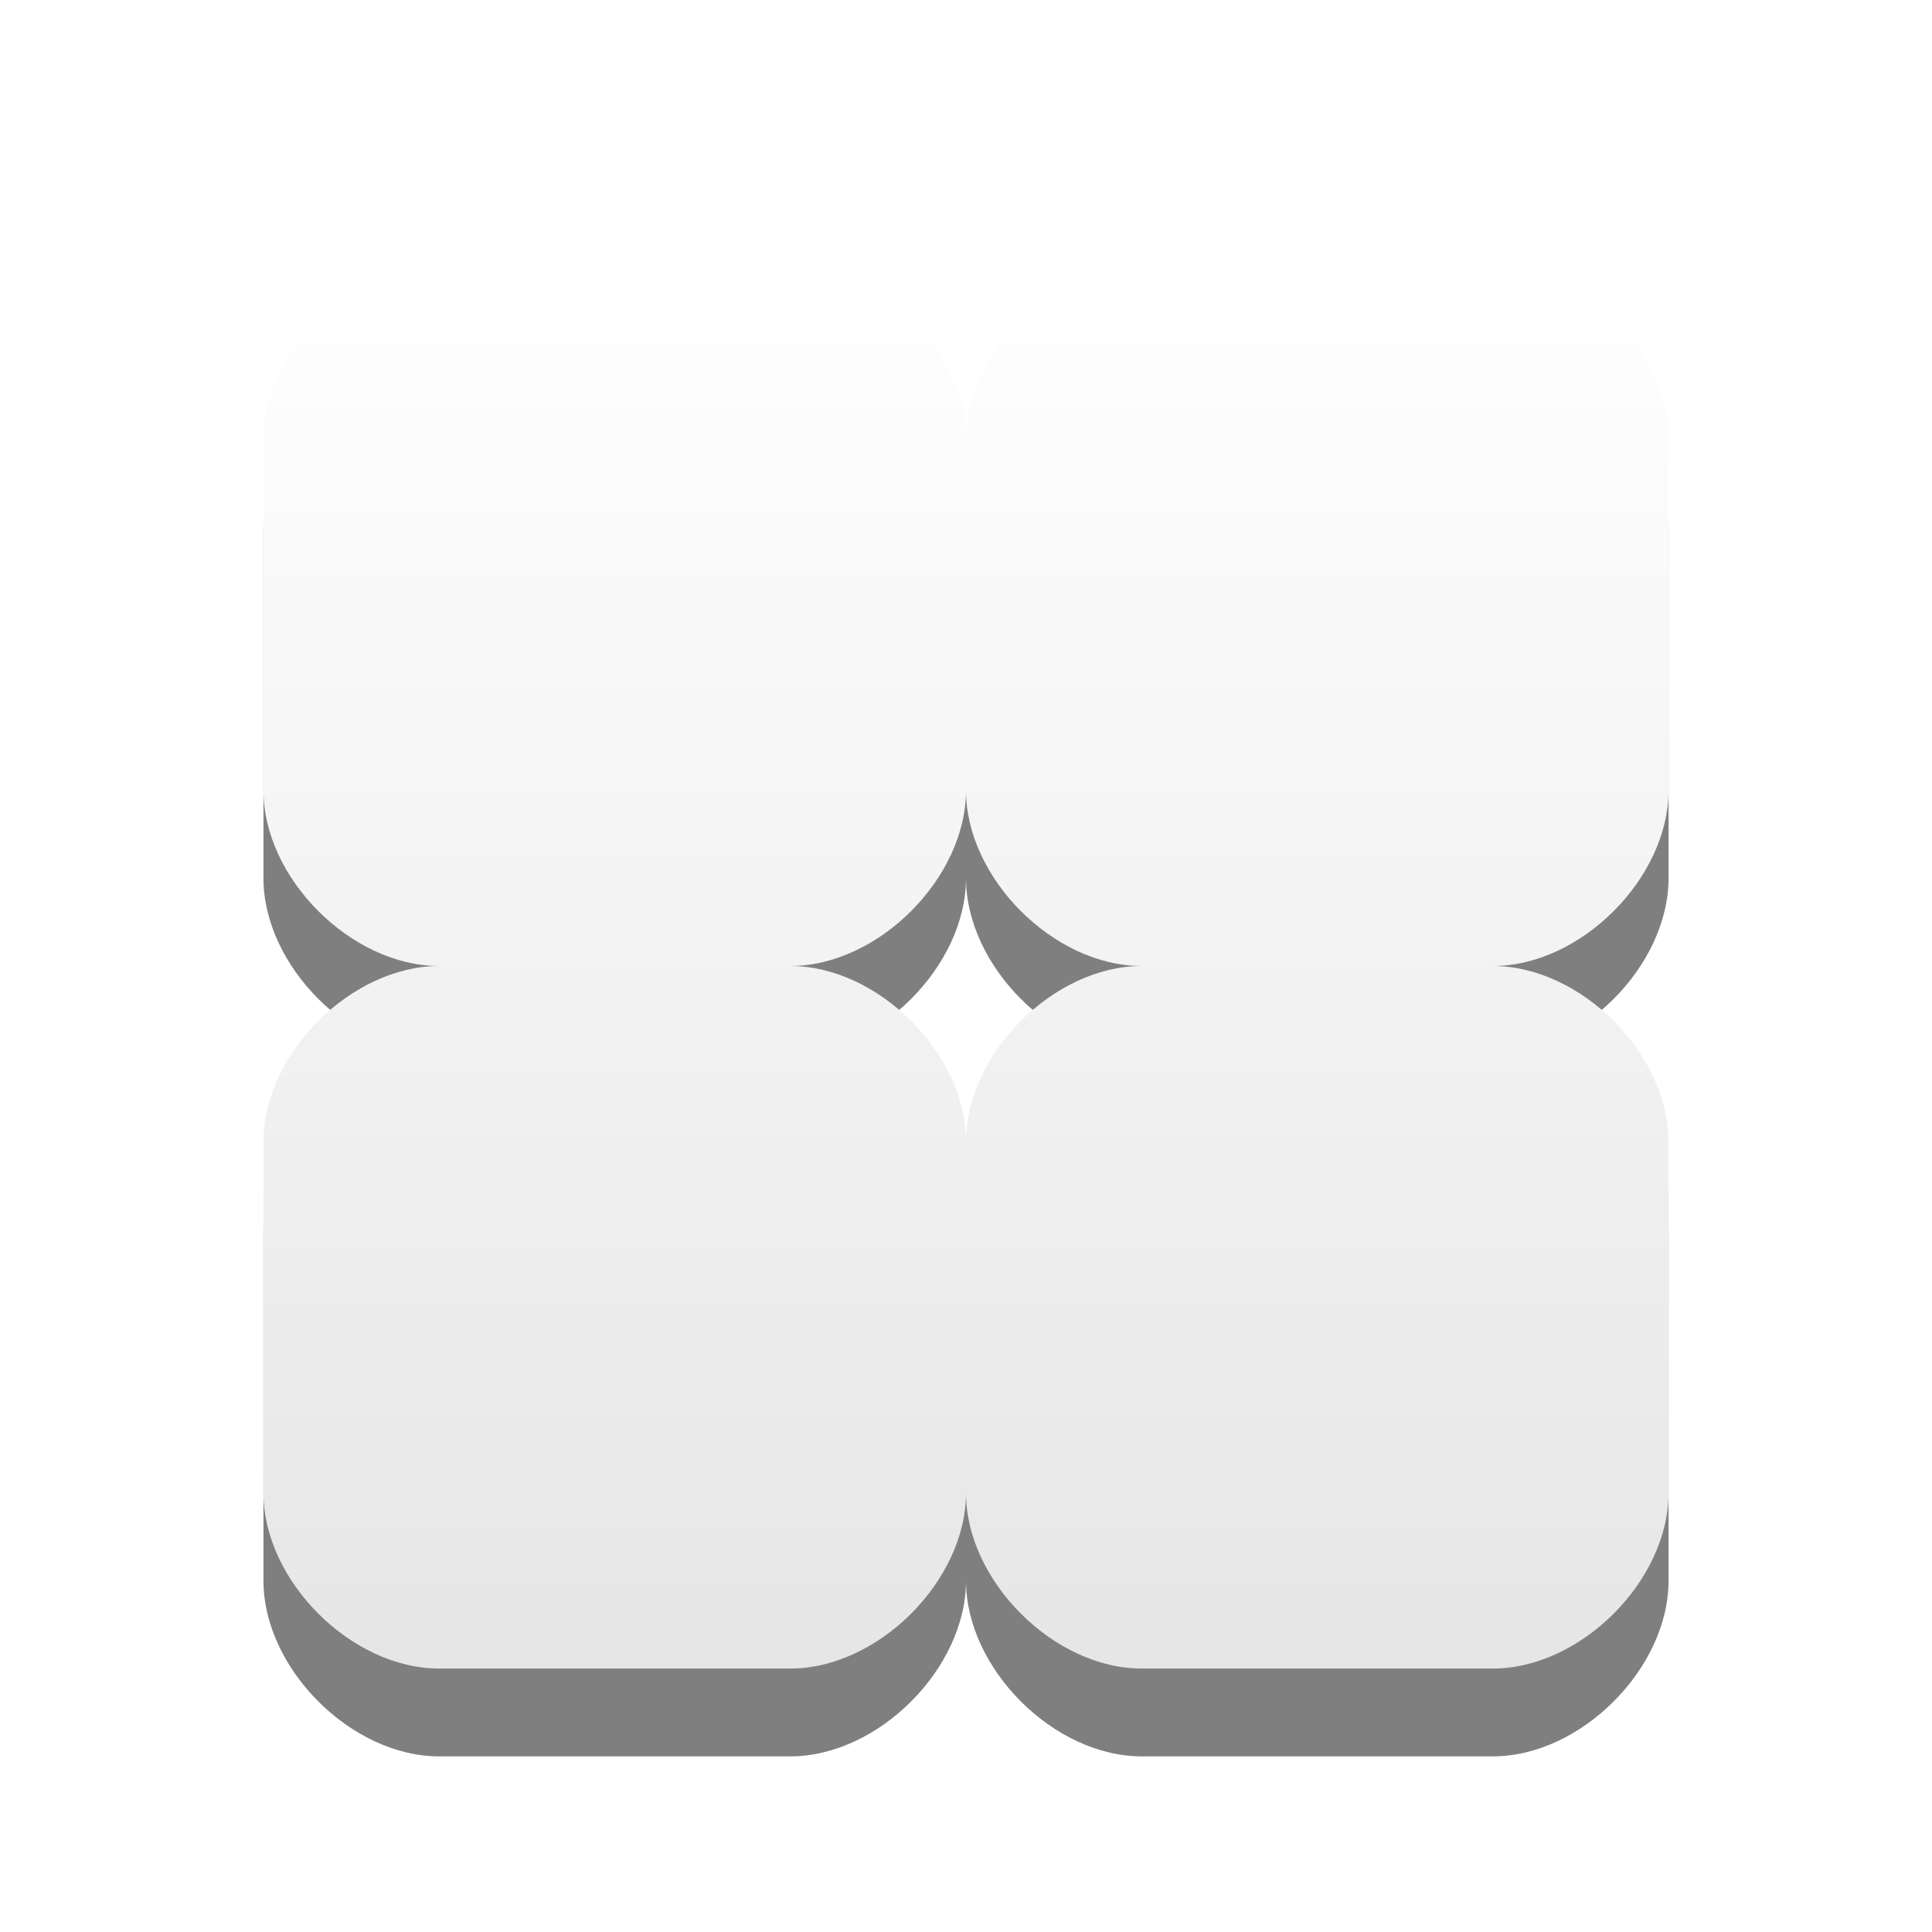
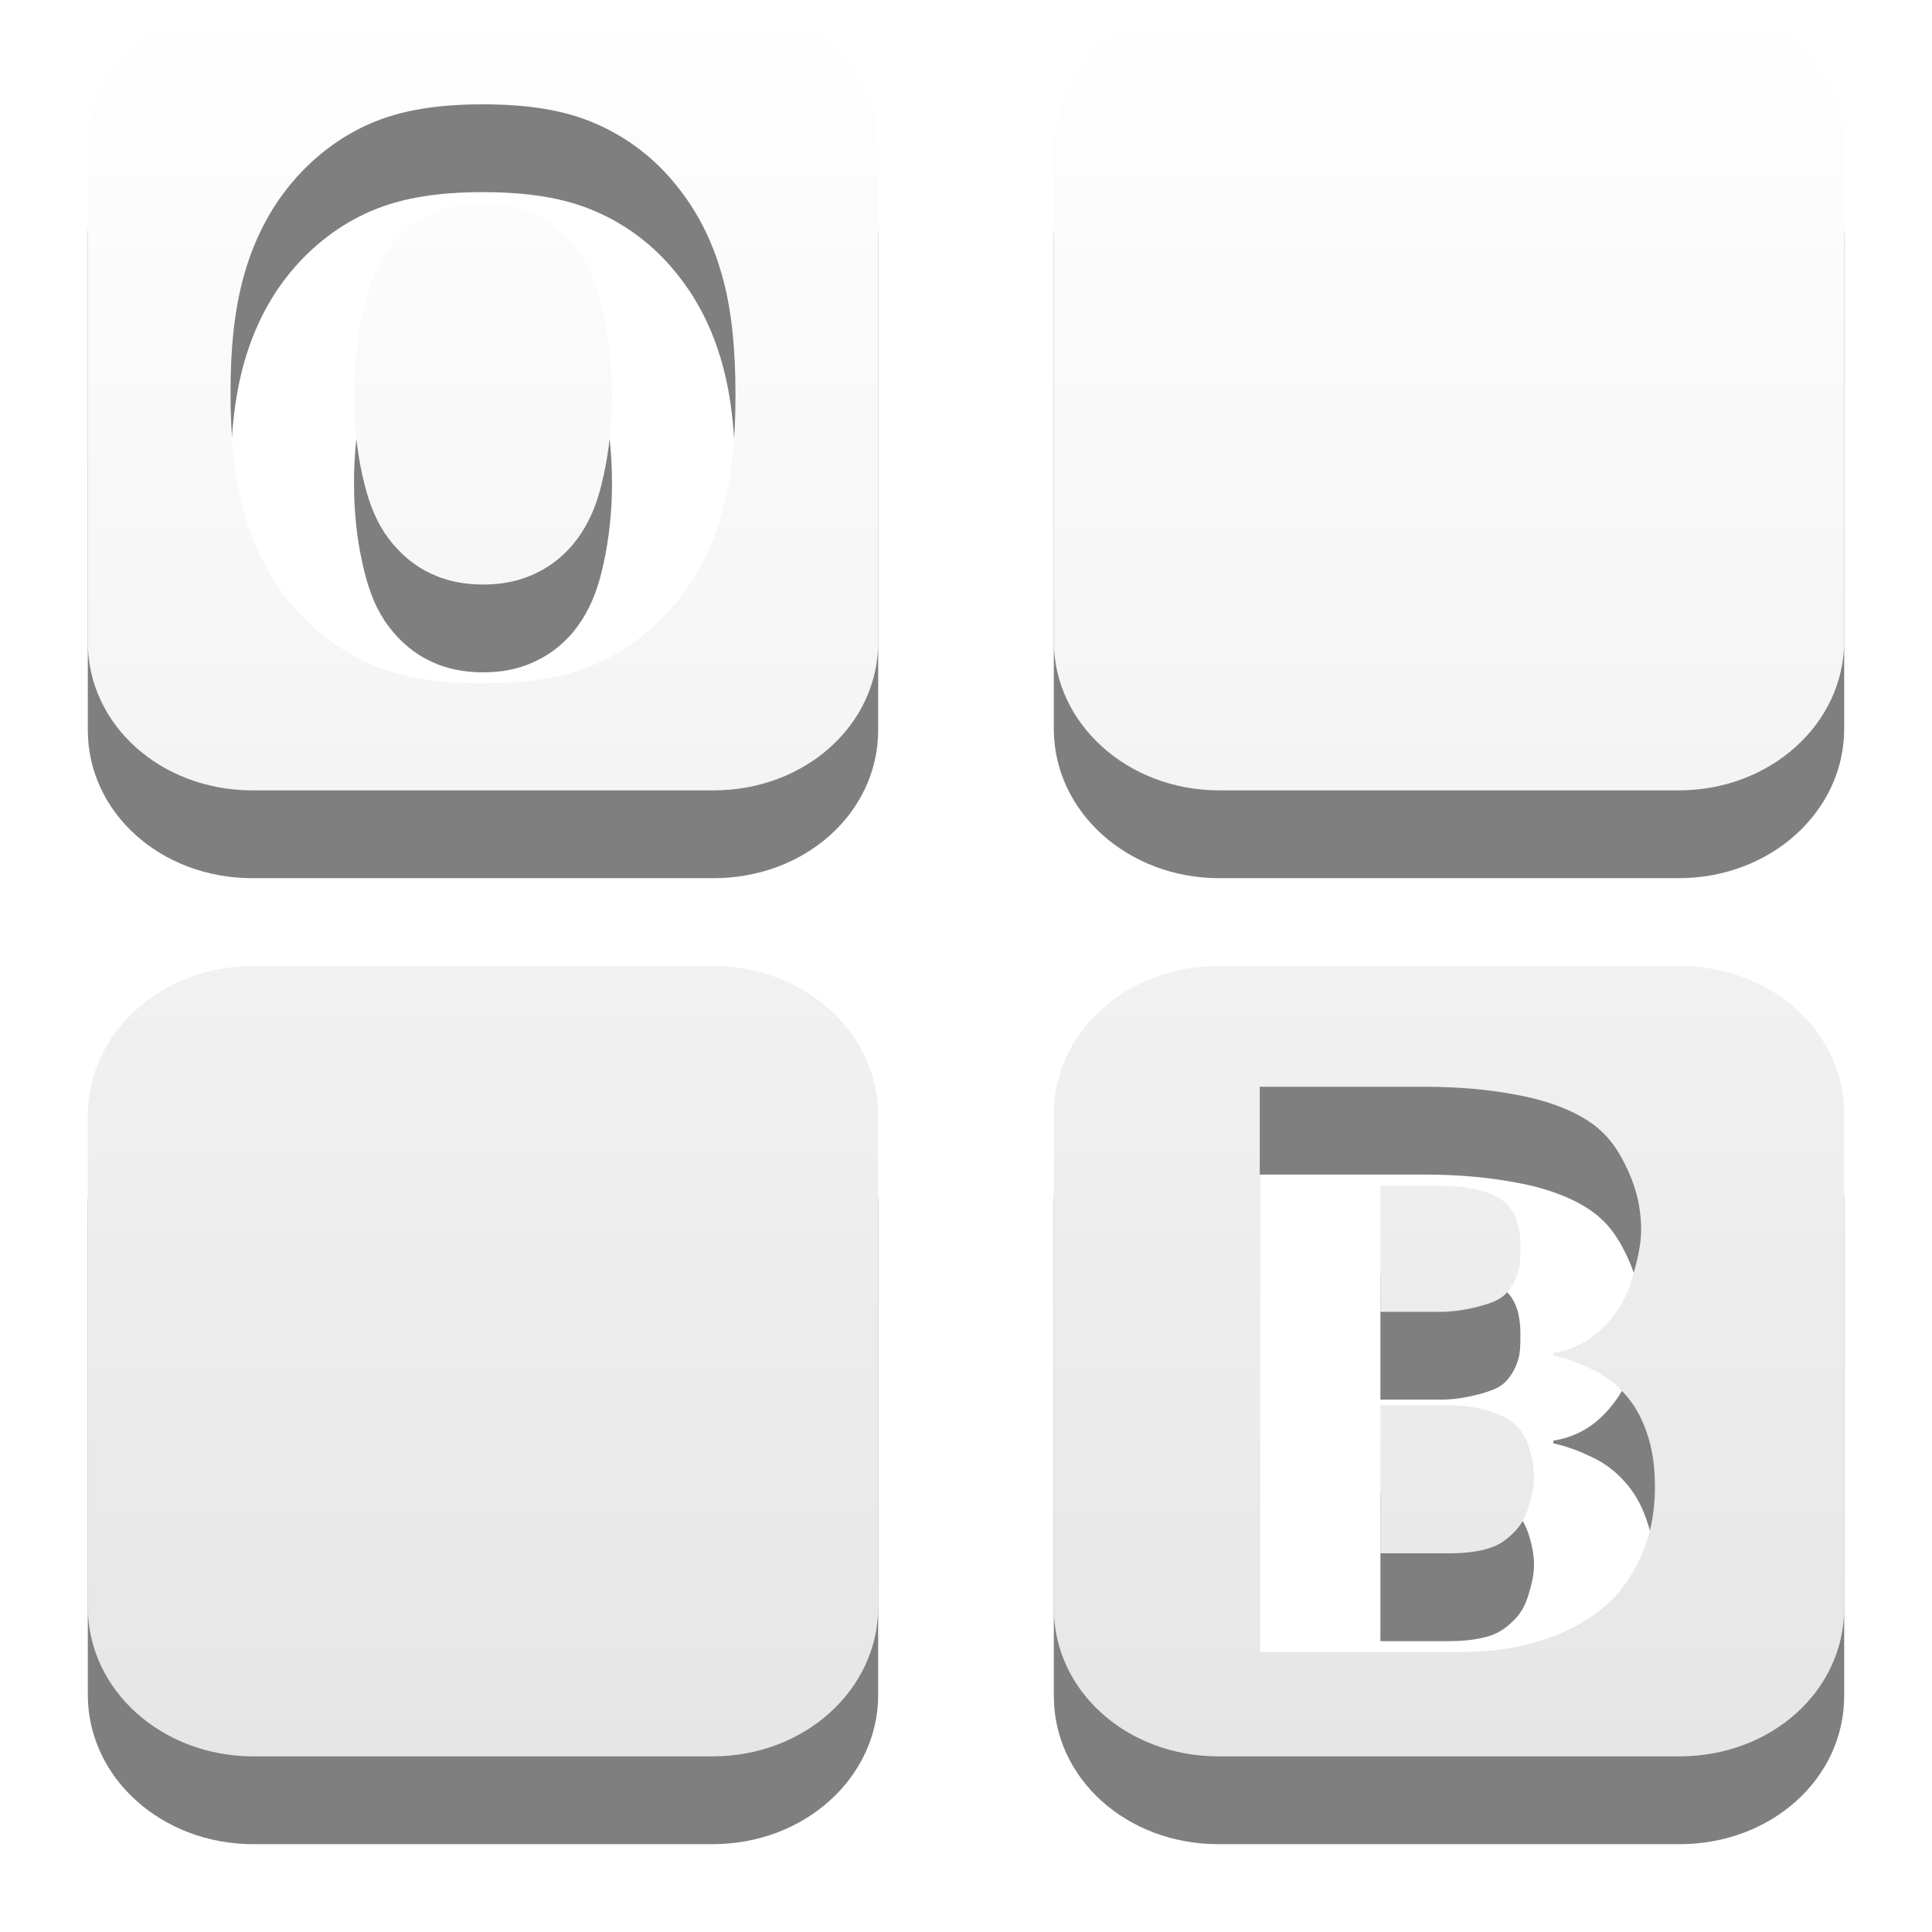
<svg xmlns="http://www.w3.org/2000/svg" xmlns:xlink="http://www.w3.org/1999/xlink" version="1.0" width="22" height="22" id="svg3239">
  <defs id="defs3241">
    <linearGradient id="linearGradient3678">
      <stop style="stop-color:#ffffff;stop-opacity:1;" offset="0" id="stop3680" />
      <stop style="stop-color:#e6e6e6;stop-opacity:1;" offset="1" id="stop3682" />
    </linearGradient>
    <linearGradient xlink:href="#linearGradient3678" id="linearGradient3073" x1="11" y1="3" x2="11" y2="19" gradientUnits="userSpaceOnUse" />
+     <linearGradient xlink:href="#linearGradient3678" id="linearGradient2990" gradientUnits="userSpaceOnUse" x1="11" y1="3" x2="11" y2="19" gradientTransform="translate(21,12)" />
+     <linearGradient xlink:href="#linearGradient3678" id="linearGradient3795" x1="11" y1="1" x2="11" y2="21" gradientUnits="userSpaceOnUse" gradientTransform="translate(0,-1)" />
  </defs>
-   <g id="g3075">
-     <path d="m 13,12 c -1,0 -2,1 -2,2 l 0,4 c 0,1 1,2 2,2 l 4,0 c 1,0 2,-1 2,-2 l 0,-4 c 0,-1 -1,-2 -2,-2 z m -8,0 c -1,0 -2,1 -2,2 l 0,4 c 0,1 1,2 2,2 l 4,0 C 10,20 11,19 11,18 l 0,-4 c 0,-1 -1,-2 -2,-2 z m 8,-8 c -1,0 -2,1 -2,2 l 0,4 c 0,1 1,2 2,2 l 4,0 c 1,0 2,-1 2,-2 L 19,6 C 19,5 18,4 17,4 z M 5,4 C 4,4 3,5 3,6 l 0,4 c 0,1 1,2 2,2 l 4,0 c 1,0 2,-1 2,-2 L 11,6 C 11,5 10,4 9,4 z" style="opacity:0.5;fill:#000000;fill-opacity:1;fill-rule:nonzero;stroke:none;stroke-width:1;marker:none;visibility:visible;display:inline;overflow:visible;enable-background:accumulate" id="path2998-6" />
-     <path d="m 13,11 c -1,0 -2,1 -2,2 l 0,4 c 0,1 1,2 2,2 l 4,0 c 1,0 2,-1 2,-2 l 0,-4 c 0,-1 -1,-2 -2,-2 z m -8,0 c -1,0 -2,1 -2,2 l 0,4 c 0,1 1,2 2,2 l 4,0 c 1,0 2,-1 2,-2 l 0,-4 c 0,-1 -1,-2 -2,-2 z m 8,-8 c -1,0 -2,1 -2,2 l 0,4 c 0,1 1,2 2,2 l 4,0 c 1,0 2,-1 2,-2 L 19,5 C 19,4 18,3 17,3 z M 5,3 C 4,3 3,4 3,5 l 0,4 c 0,1 1,2 2,2 l 4,0 c 1,0 2,-1 2,-2 L 11,5 C 11,4 10,3 9,3 z" style="fill:url(#linearGradient3073);fill-opacity:1;fill-rule:nonzero;stroke:none;stroke-width:1;marker:none;visibility:visible;display:inline;overflow:visible;enable-background:accumulate" id="path3004-3" />
-   </g>
+   <path id="path2998-6" style="opacity:0.5;fill:#000000;fill-opacity:1;fill-rule:nonzero;stroke:none;stroke-width:1;marker:none;visibility:visible;display:inline;overflow:visible;enable-background:accumulate" d="m 32.345,12 c -1,0 -2,1 -2,2 l 0,4 c 0,1 1,2 2,2 l 4,0 c 1,0 2,-1 2,-2 l 0,-4 c 0,-1 -1,-2 -2,-2 z m -8,0 c -1,0 -2,1 -2,2 l 0,4 c 0,1 1,2 2,2 l 4,0 c 1,0 2,-1 2,-2 l 0,-4 c 0,-1 -1,-2 -2,-2 z m 8,-8 c -1,0 -2,1 -2,2 l 0,4 c 0,1 1,2 2,2 l 4,0 c 1,0 2,-1 2,-2 l 0,-4 c 0,-1 -1,-2 -2,-2 z m -8,0 c -1,0 -2,1 -2,2 l 0,4 c 0,1 1,2 2,2 l 4,0 c 1,0 2,-1 2,-2 l 0,-4 c 0,-1 -1,-2 -2,-2 z" />
+   <path id="path3004-3" style="fill:url(#linearGradient2990);fill-opacity:1;fill-rule:nonzero;stroke:none;stroke-width:1;marker:none;visibility:visible;display:inline;overflow:visible;enable-background:accumulate" d="m 34,23 c -1,0 -2,1 -2,2 l 0,4 c 0,1 1,2 2,2 l 4,0 c 1,0 2,-1 2,-2 l 0,-4 c 0,-1 -1,-2 -2,-2 z m -8,0 c -1,0 -2,1 -2,2 l 0,4 c 0,1 1,2 2,2 l 4,0 c 1,0 2,-1 2,-2 l 0,-4 c 0,-1 -1,-2 -2,-2 z m 8,-8 c -1,0 -2,1 -2,2 l 0,4 c 0,1 1,2 2,2 l 4,0 c 1,0 2,-1 2,-2 l 0,-4 c 0,-1 -1,-2 -2,-2 z m -8,0 c -1,0 -2,1 -2,2 l 0,4 c 0,1 1,2 2,2 l 4,0 c 1,0 2,-1 2,-2 l 0,-4 c 0,-1 -1,-2 -2,-2 z" />
+   <path d="m 2.884,12 5.231,0 C 9.16,12 10,12.758 10,13.7 l 0,5.599 C 10,20.242 9.16,21 8.116,21 l -5.231,0 C 1.84,21 1,20.242 1,19.3 L 1,13.7 C 1,12.758 1.84,12 2.884,12 z M 13.875,12 C 12.831,12 12,12.746 12,13.688 l 0,5.625 C 12,20.254 12.831,21 13.875,21 l 5.25,0 C 20.169,21 21,20.254 21,19.312 l 0,-5.625 C 21,12.746 20.169,12 19.125,12 l -5.25,0 z m 0.469,1.375 1.875,0 c 0.404,6e-6 0.758,0.035 1.062,0.094 0.305,0.056 0.576,0.152 0.781,0.281 0.205,0.126 0.335,0.292 0.438,0.5 0.105,0.205 0.187,0.448 0.188,0.75 -5e-6,0.182 -0.05,0.373 -0.094,0.531 -0.044,0.158 -0.103,0.286 -0.188,0.406 -0.085,0.12 -0.189,0.23 -0.312,0.312 -0.12,0.079 -0.248,0.13 -0.406,0.156 l 0,0.031 c 0.161,0.035 0.3,0.089 0.438,0.156 0.141,0.064 0.272,0.164 0.375,0.281 0.105,0.114 0.191,0.262 0.25,0.438 0.062,0.176 0.094,0.373 0.094,0.625 -5e-6,0.293 -0.054,0.55 -0.156,0.781 -0.103,0.229 -0.244,0.433 -0.438,0.594 -0.19,0.158 -0.443,0.29 -0.719,0.375 -0.272,0.085 -0.561,0.125 -0.906,0.125 l -2.281,0 0,-6.438 z m 1.375,1.125 0,1.438 0.688,0 c 0.17,4e-6 0.323,-0.033 0.438,-0.062 0.114,-0.032 0.211,-0.063 0.281,-0.125 0.07,-0.062 0.127,-0.159 0.156,-0.25 0.032,-0.094 0.031,-0.189 0.031,-0.312 -4e-6,-0.246 -0.063,-0.426 -0.219,-0.531 -0.152,-0.108 -0.416,-0.156 -0.75,-0.156 l -0.625,0 z m 0,2.5 0,1.688 0.781,0 c 0.179,1e-6 0.349,-0.021 0.469,-0.062 0.123,-0.041 0.208,-0.111 0.281,-0.188 0.076,-0.076 0.124,-0.173 0.156,-0.281 0.032,-0.108 0.062,-0.212 0.062,-0.344 -4e-6,-0.12 -0.03,-0.247 -0.062,-0.344 C 17.374,17.369 17.329,17.289 17.25,17.219 17.174,17.148 17.063,17.101 16.938,17.062 16.812,17.024 16.656,17 16.469,17 l -0.75,0 z M 13.884,1 19.116,1 C 20.16,1 21,1.758 21,2.7 l 0,5.599 C 21,9.242 20.16,10 19.116,10 l -5.231,0 C 12.84,10 12,9.242 12,8.3 L 12,2.7 C 12,1.758 12.84,1 13.884,1 z M 2.875,1 C 1.831,1 1,1.746 1,2.688 l 0,5.625 C 1,9.254 1.831,10 2.875,10 l 5.25,0 C 9.169,10 10,9.254 10,8.312 l 0,-5.625 C 10,1.746 9.169,1 8.125,1 L 2.875,1 z M 5.5,2.188 c 0.492,6.5e-6 0.921,0.061 1.281,0.219 C 7.142,2.562 7.453,2.804 7.688,3.094 7.925,3.381 8.104,3.718 8.219,4.125 8.336,4.529 8.375,4.999 8.375,5.5 8.375,5.995 8.336,6.437 8.219,6.844 8.104,7.251 7.925,7.585 7.688,7.875 7.45,8.165 7.145,8.404 6.781,8.562 6.421,8.721 5.992,8.781 5.5,8.781 5.008,8.781 4.582,8.721 4.219,8.562 3.858,8.404 3.55,8.165 3.312,7.875 3.078,7.585 2.898,7.251 2.781,6.844 2.667,6.434 2.625,5.967 2.625,5.469 2.625,4.971 2.667,4.529 2.781,4.125 2.898,3.718 3.075,3.381 3.312,3.094 3.55,2.807 3.858,2.562 4.219,2.406 4.582,2.248 5.005,2.188 5.5,2.188 z m 0,1.125 C 5.245,3.313 5.031,3.369 4.844,3.469 4.656,3.568 4.498,3.719 4.375,3.906 4.255,4.094 4.184,4.324 4.125,4.594 4.066,4.86 4.031,5.163 4.031,5.5 4.031,5.837 4.066,6.137 4.125,6.406 4.184,6.673 4.255,6.875 4.375,7.062 4.498,7.247 4.659,7.4 4.844,7.5 5.028,7.6 5.245,7.656 5.5,7.656 5.761,7.656 5.972,7.6 6.156,7.5 6.344,7.4 6.508,7.247 6.625,7.062 6.745,6.875 6.819,6.673 6.875,6.406 6.934,6.137 6.969,5.837 6.969,5.5 6.969,5.163 6.934,4.86 6.875,4.594 6.819,4.324 6.745,4.094 6.625,3.906 6.508,3.719 6.341,3.568 6.156,3.469 5.972,3.369 5.758,3.313 5.5,3.312 z" style="opacity:0.5;fill:#000000;fill-opacity:1;stroke:none" id="path3797" />
+   <path id="rect3769" style="fill:url(#linearGradient3795);fill-opacity:1;stroke:none" d="m 2.884,11 5.231,0 C 9.16,11 10,11.758 10,12.7 l 0,5.599 C 10,19.242 9.16,20 8.116,20 l -5.231,0 C 1.84,20 1,19.242 1,18.3 L 1,12.7 C 1,11.758 1.84,11 2.884,11 z M 13.875,11 C 12.831,11 12,11.746 12,12.688 l 0,5.625 C 12,19.254 12.831,20 13.875,20 l 5.25,0 C 20.169,20 21,19.254 21,18.312 l 0,-5.625 C 21,11.746 20.169,11 19.125,11 l -5.25,0 z m 0.469,1.375 1.875,0 c 0.404,6e-6 0.758,0.035 1.062,0.094 0.305,0.056 0.576,0.152 0.781,0.281 0.205,0.126 0.335,0.292 0.438,0.5 0.105,0.205 0.187,0.448 0.188,0.75 -5e-6,0.182 -0.05,0.373 -0.094,0.531 -0.044,0.158 -0.103,0.286 -0.188,0.406 -0.085,0.12 -0.189,0.23 -0.312,0.312 -0.12,0.079 -0.248,0.13 -0.406,0.156 l 0,0.031 c 0.161,0.035 0.3,0.089 0.438,0.156 0.141,0.064 0.272,0.164 0.375,0.281 0.105,0.114 0.191,0.262 0.25,0.438 0.062,0.176 0.094,0.373 0.094,0.625 -5e-6,0.293 -0.054,0.55 -0.156,0.781 -0.103,0.229 -0.244,0.433 -0.438,0.594 -0.19,0.158 -0.443,0.29 -0.719,0.375 -0.272,0.085 -0.561,0.125 -0.906,0.125 l -2.281,0 0,-6.438 z m 1.375,1.125 0,1.438 0.688,0 c 0.17,4e-6 0.323,-0.033 0.438,-0.062 0.114,-0.032 0.211,-0.063 0.281,-0.125 0.07,-0.062 0.127,-0.159 0.156,-0.25 0.032,-0.094 0.031,-0.189 0.031,-0.312 -4e-6,-0.246 -0.063,-0.426 -0.219,-0.531 -0.152,-0.108 -0.416,-0.156 -0.75,-0.156 l -0.625,0 z m 0,2.5 0,1.688 0.781,0 c 0.179,1e-6 0.349,-0.021 0.469,-0.062 0.123,-0.041 0.208,-0.111 0.281,-0.188 0.076,-0.076 0.124,-0.173 0.156,-0.281 0.032,-0.108 0.062,-0.212 0.062,-0.344 -4e-6,-0.12 -0.03,-0.247 -0.062,-0.344 C 17.374,16.369 17.329,16.289 17.25,16.219 17.174,16.148 17.063,16.101 16.938,16.062 16.812,16.024 16.656,16 16.469,16 l -0.75,0 z M 13.884,0 19.116,0 C 20.16,0 21,0.758 21,1.7 l 0,5.599 C 21,8.242 20.16,9 19.116,9 L 13.884,9 C 12.84,9 12,8.242 12,7.3 L 12,1.7 C 12,0.758 12.84,0 13.884,0 z M 2.875,0 C 1.831,0 1,0.746 1,1.688 l 0,5.625 C 1,8.254 1.831,9 2.875,9 l 5.25,0 C 9.169,9 10,8.254 10,7.312 l 0,-5.625 C 10,0.746 9.169,0 8.125,0 L 2.875,0 z M 5.5,1.188 c 0.492,6.5e-6 0.921,0.061 1.281,0.219 C 7.142,1.562 7.453,1.804 7.688,2.094 7.925,2.381 8.104,2.718 8.219,3.125 8.336,3.529 8.375,3.999 8.375,4.5 8.375,4.995 8.336,5.437 8.219,5.844 8.104,6.251 7.925,6.585 7.688,6.875 7.45,7.165 7.145,7.404 6.781,7.562 6.421,7.721 5.992,7.781 5.5,7.781 5.008,7.781 4.582,7.721 4.219,7.562 3.858,7.404 3.55,7.165 3.312,6.875 3.078,6.585 2.898,6.251 2.781,5.844 2.667,5.434 2.625,4.967 2.625,4.469 2.625,3.971 2.667,3.529 2.781,3.125 2.898,2.718 3.075,2.381 3.312,2.094 3.55,1.807 3.858,1.562 4.219,1.406 4.582,1.248 5.005,1.188 5.5,1.188 z m 0,1.125 C 5.245,2.313 5.031,2.369 4.844,2.469 4.656,2.568 4.498,2.719 4.375,2.906 4.255,3.094 4.184,3.324 4.125,3.594 4.066,3.86 4.031,4.163 4.031,4.5 4.031,4.837 4.066,5.137 4.125,5.406 4.184,5.673 4.255,5.875 4.375,6.062 4.498,6.247 4.659,6.4 4.844,6.5 5.028,6.6 5.245,6.656 5.5,6.656 5.761,6.656 5.972,6.6 6.156,6.5 6.344,6.4 6.508,6.247 6.625,6.062 6.745,5.875 6.819,5.673 6.875,5.406 6.934,5.137 6.969,4.837 6.969,4.5 6.969,4.163 6.934,3.86 6.875,3.594 6.819,3.324 6.745,3.094 6.625,2.906 6.508,2.719 6.341,2.568 6.156,2.469 5.972,2.369 5.758,2.313 5.5,2.312 z" />
</svg>
